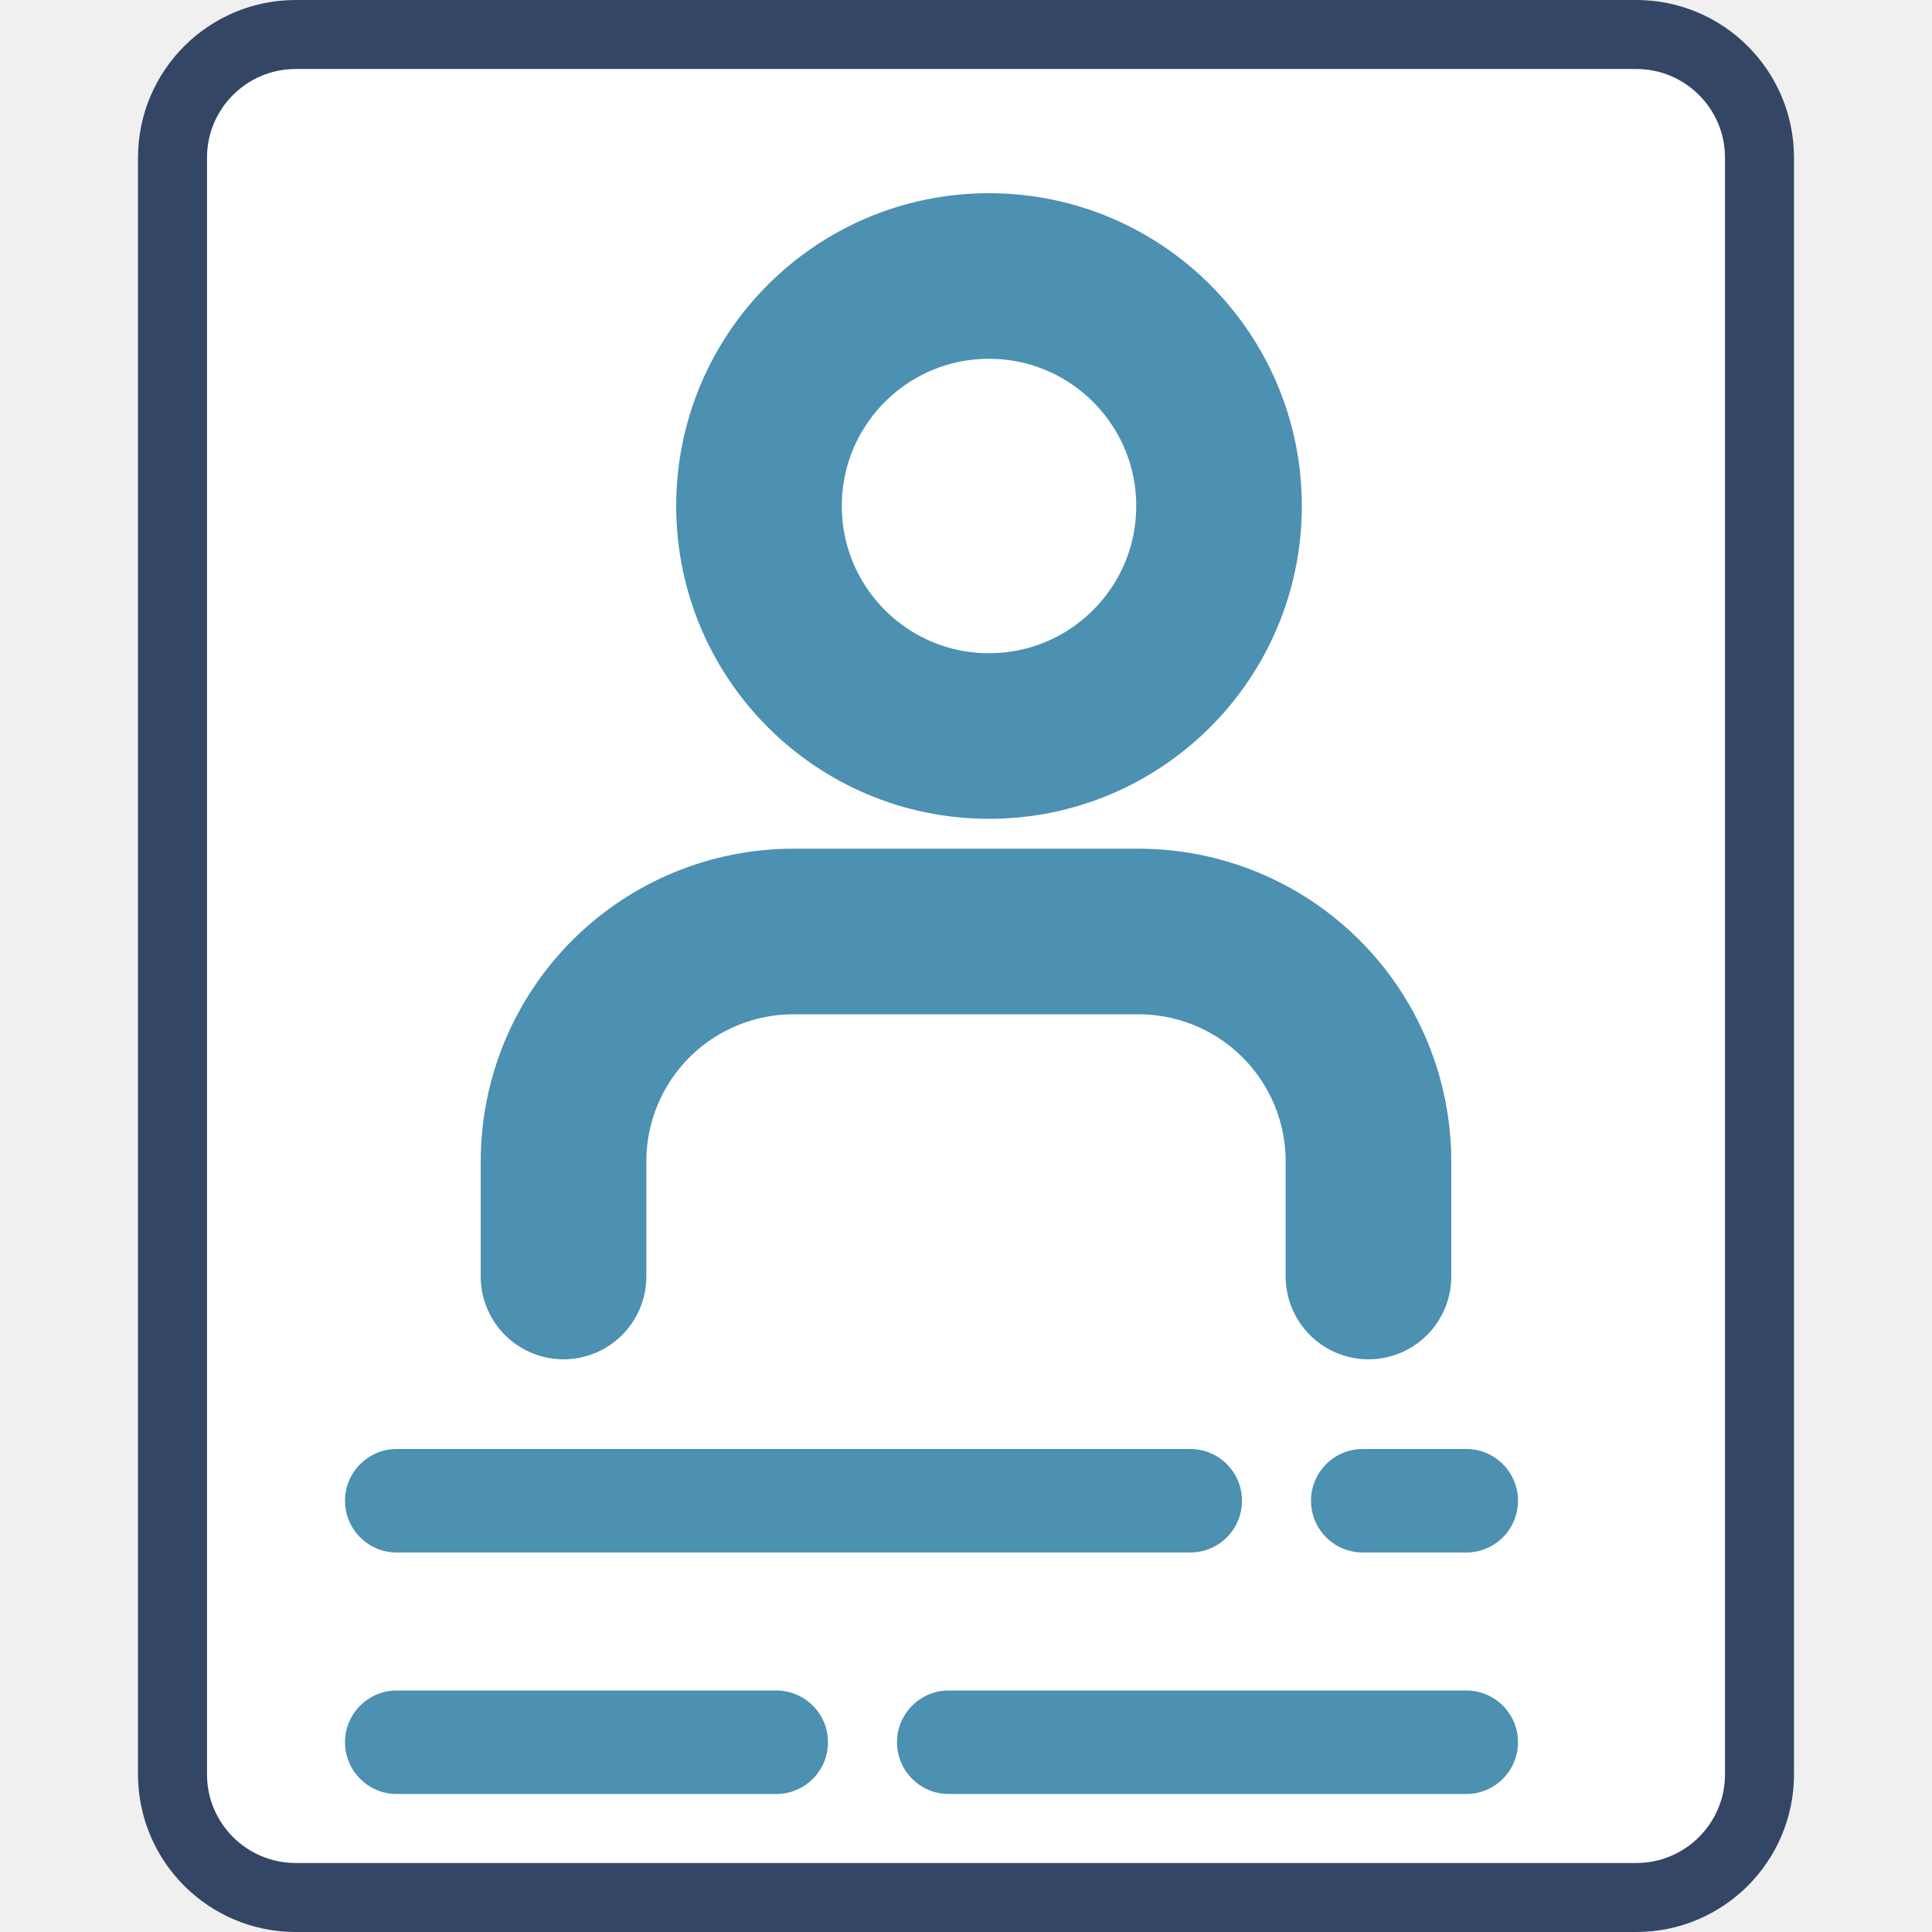
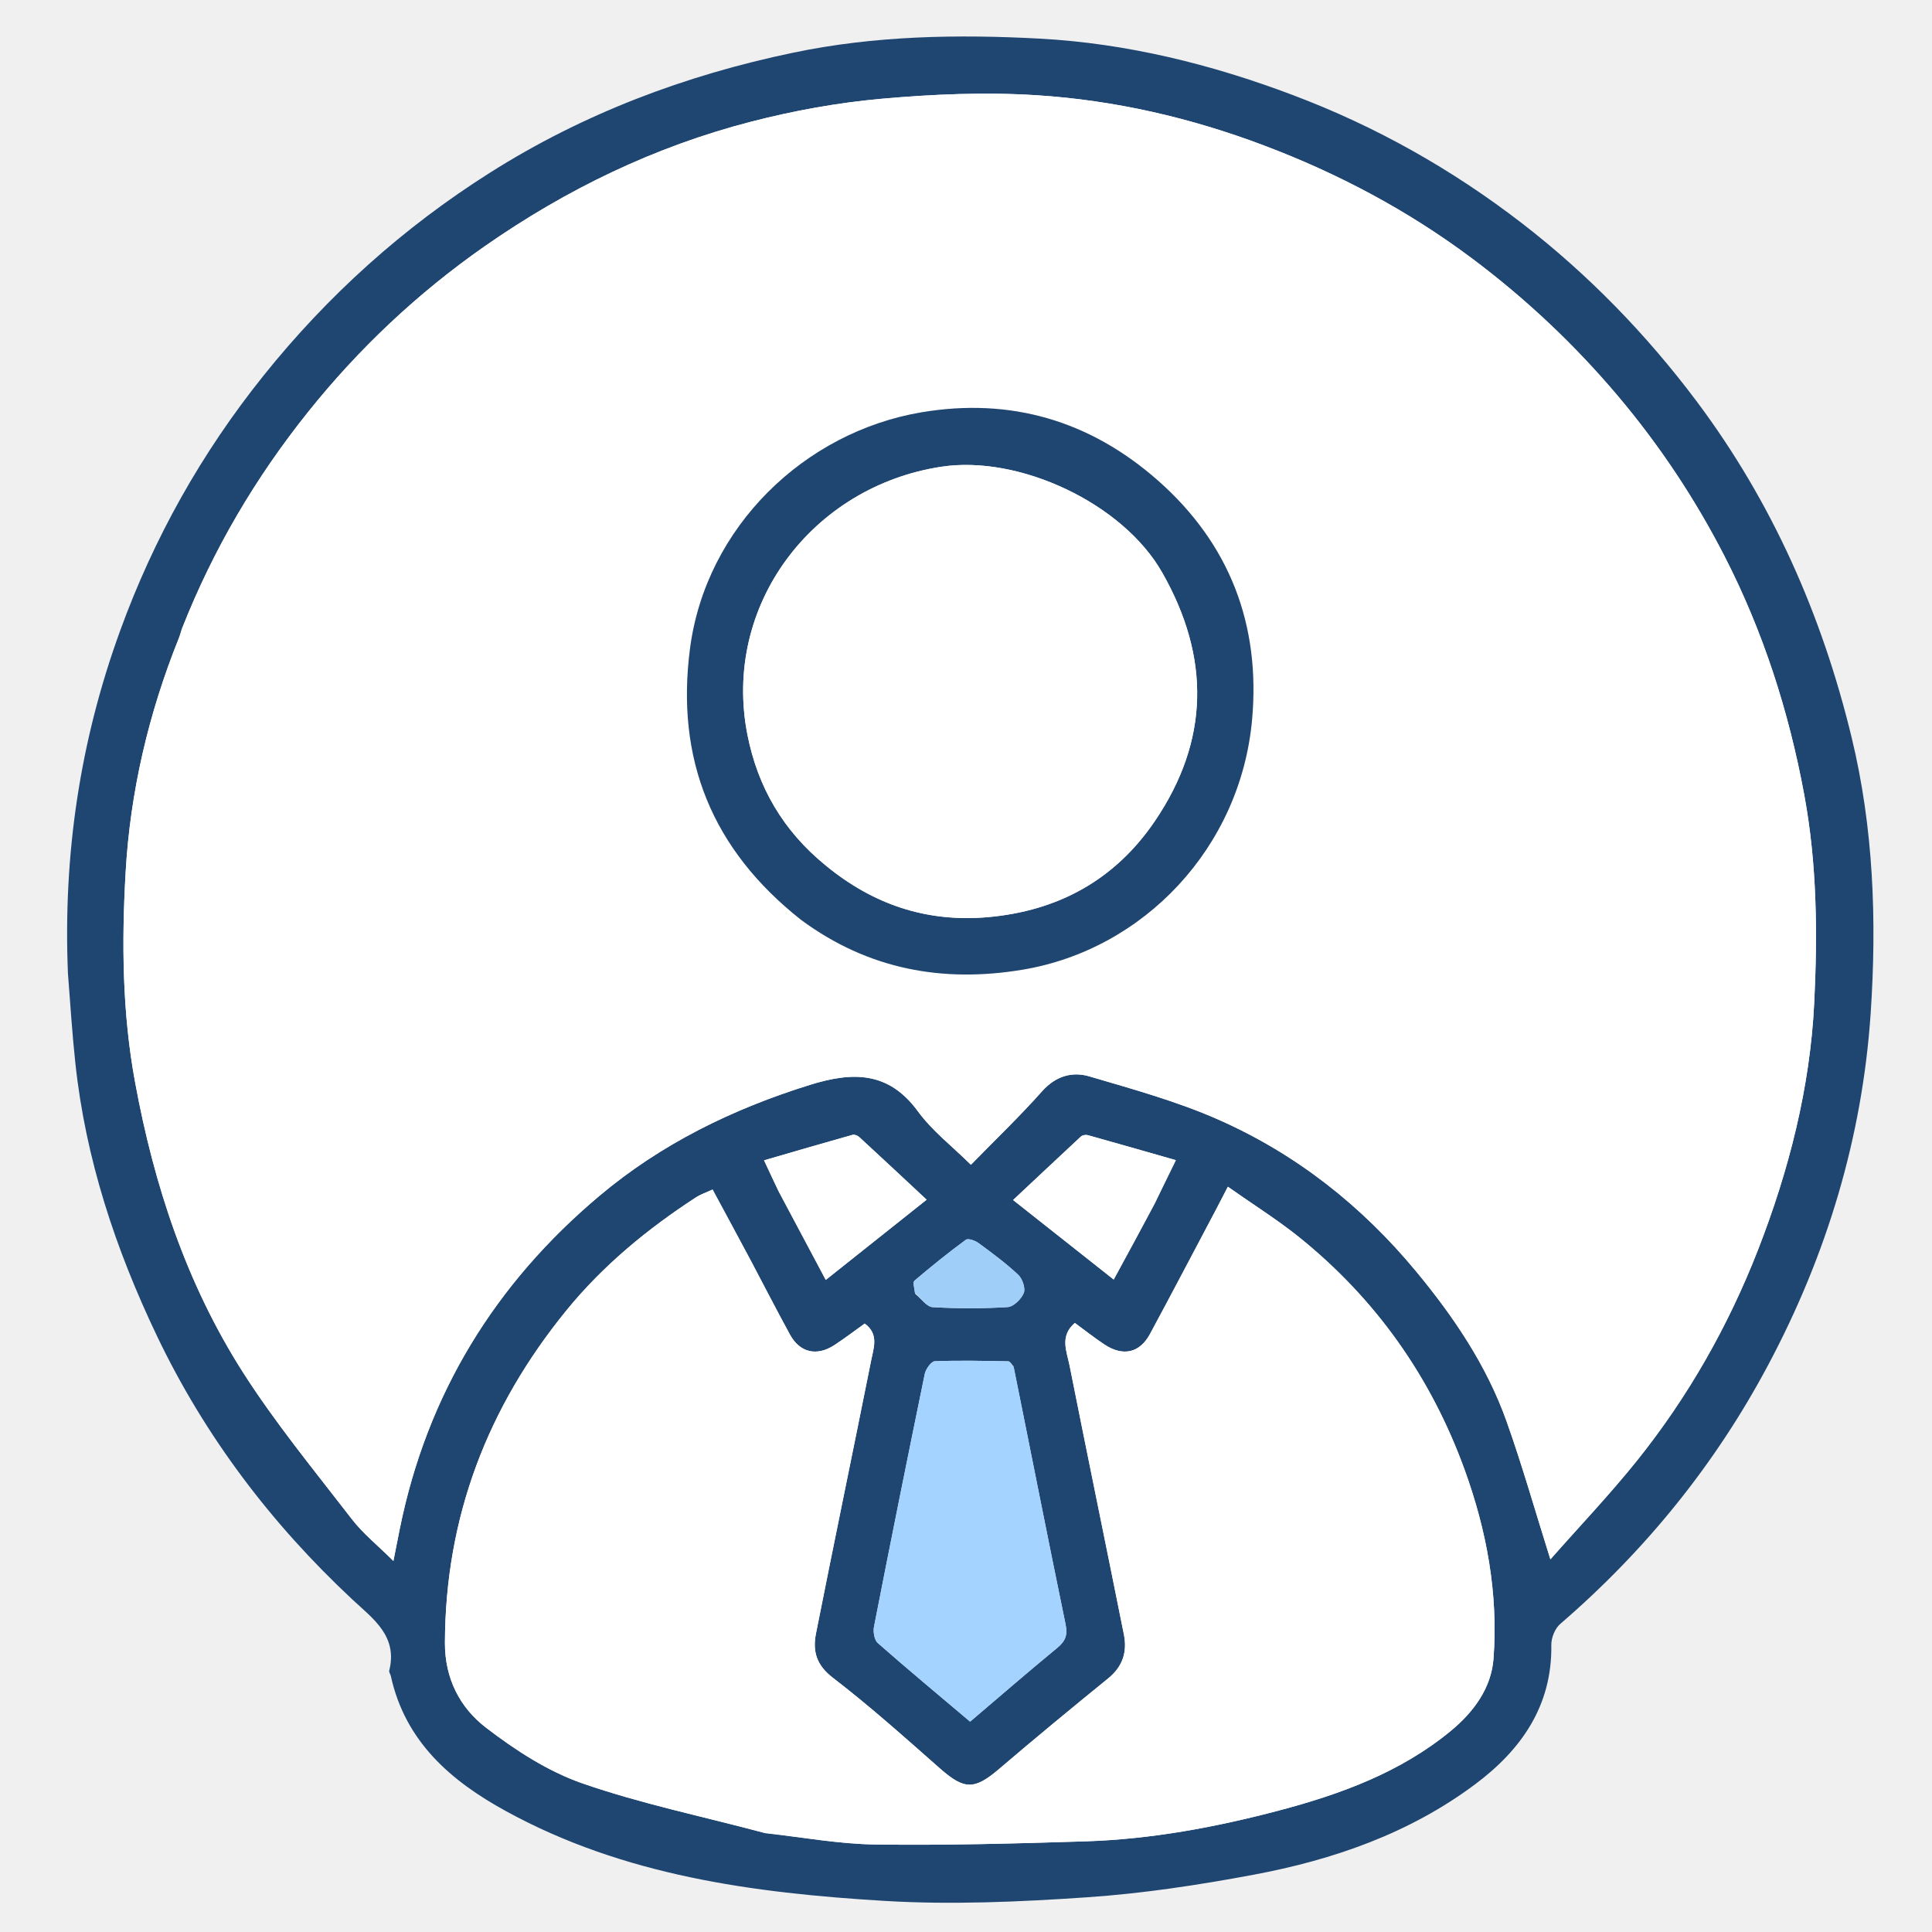
- <svg xmlns="http://www.w3.org/2000/svg" width="28" height="28" viewBox="0 0 28 28" fill="none">
-   <rect x="2.5" y="0.5" width="23" height="27" rx="1.786" fill="white" stroke="#344665" />
-   <rect x="5" y="21" width="13" height="1.5" rx="0.75" fill="#4C90B2" />
-   <rect x="19" y="21" width="3" height="1.5" rx="0.75" fill="#4C90B2" />
-   <rect x="5" y="24.5" width="7" height="1.5" rx="0.75" fill="#4C90B2" />
-   <rect x="13" y="24.5" width="9" height="1.5" rx="0.75" fill="#4C90B2" />
-   <path d="M19.833 18.5V16.833C19.833 15.949 19.482 15.101 18.857 14.476C18.232 13.851 17.384 13.5 16.5 13.5H11.5C10.616 13.5 9.768 13.851 9.143 14.476C8.518 15.101 8.167 15.949 8.167 16.833V18.5" stroke="#4C90B2" stroke-width="2.4" stroke-linecap="round" stroke-linejoin="round" />
-   <path d="M14.333 10.667C16.174 10.667 17.667 9.174 17.667 7.333C17.667 5.492 16.174 4 14.333 4C12.492 4 11 5.492 11 7.333C11 9.174 12.492 10.667 14.333 10.667Z" stroke="#4C90B2" stroke-width="2.4" stroke-linecap="round" stroke-linejoin="round" />
+ <svg xmlns="http://www.w3.org/2000/svg" width="24" height="24" viewBox="0 0 24 24" fill="none">
+   <g clip-path="url(#clip0_121_27)">
+     <path d="M0.844 12.093C0.783 10.617 0.993 9.208 1.491 7.839C1.911 6.682 2.503 5.628 3.272 4.668C4.072 3.669 5.01 2.826 6.087 2.145C7.245 1.412 8.509 0.935 9.851 0.655C10.867 0.442 11.895 0.425 12.919 0.48C13.998 0.539 15.045 0.797 16.06 1.181C17.093 1.57 18.042 2.106 18.911 2.777C19.732 3.412 20.453 4.154 21.076 4.985C22.015 6.238 22.634 7.642 23.001 9.158C23.275 10.287 23.315 11.441 23.238 12.589C23.134 14.13 22.692 15.592 21.965 16.956C21.309 18.189 20.442 19.26 19.382 20.173C19.317 20.229 19.27 20.345 19.271 20.433C19.283 21.191 18.896 21.738 18.326 22.164C17.509 22.775 16.562 23.104 15.57 23.289C14.887 23.417 14.194 23.522 13.501 23.569C12.663 23.626 11.816 23.664 10.978 23.613C9.356 23.515 7.748 23.3 6.288 22.5C5.6 22.124 5.034 21.635 4.855 20.82C4.85 20.798 4.831 20.773 4.835 20.754C4.943 20.325 4.637 20.111 4.379 19.871C3.369 18.928 2.546 17.843 1.95 16.596C1.436 15.52 1.063 14.398 0.936 13.205C0.897 12.843 0.874 12.479 0.844 12.093ZM2.257 7.816C2.246 7.853 2.237 7.891 2.222 7.927C1.846 8.862 1.617 9.839 1.561 10.839C1.511 11.705 1.518 12.577 1.678 13.444C1.914 14.726 2.315 15.942 3.013 17.039C3.42 17.678 3.905 18.267 4.369 18.869C4.511 19.053 4.698 19.202 4.887 19.391C4.922 19.215 4.944 19.102 4.967 18.988C5.305 17.319 6.148 15.947 7.444 14.857C8.212 14.21 9.1 13.776 10.06 13.477C10.588 13.313 11.036 13.304 11.403 13.805C11.578 14.046 11.824 14.235 12.061 14.469C12.372 14.151 12.671 13.865 12.945 13.556C13.114 13.366 13.32 13.308 13.534 13.371C14.075 13.531 14.624 13.682 15.137 13.909C16.102 14.335 16.919 14.98 17.591 15.793C18.058 16.356 18.468 16.962 18.715 17.656C18.911 18.206 19.07 18.769 19.26 19.371C19.618 18.964 19.997 18.567 20.338 18.141C20.973 17.348 21.47 16.471 21.839 15.525C22.224 14.537 22.485 13.514 22.537 12.456C22.579 11.595 22.572 10.732 22.413 9.873C22.221 8.835 21.902 7.843 21.422 6.908C21.057 6.197 20.616 5.533 20.098 4.919C19.554 4.275 18.946 3.703 18.272 3.2C17.484 2.612 16.623 2.155 15.704 1.808C14.793 1.463 13.847 1.245 12.878 1.183C12.238 1.142 11.589 1.17 10.95 1.227C10.405 1.276 9.859 1.375 9.329 1.512C8.133 1.821 7.034 2.352 6.02 3.06C5.187 3.642 4.454 4.333 3.823 5.123C3.178 5.93 2.652 6.817 2.257 7.816ZM9.512 22.774C9.967 22.823 10.421 22.907 10.876 22.913C11.744 22.925 12.614 22.901 13.482 22.874C14.299 22.848 15.1 22.699 15.887 22.491C16.655 22.288 17.397 22.017 18.021 21.503C18.304 21.27 18.526 20.971 18.553 20.603C18.613 19.796 18.468 19.011 18.192 18.252C17.773 17.102 17.091 16.136 16.137 15.368C15.863 15.148 15.562 14.96 15.253 14.742C15.184 14.875 15.139 14.964 15.092 15.052C14.823 15.559 14.557 16.069 14.284 16.574C14.156 16.809 13.949 16.853 13.72 16.702C13.592 16.617 13.471 16.521 13.352 16.434C13.16 16.599 13.252 16.788 13.286 16.961C13.508 18.077 13.739 19.191 13.962 20.307C14.004 20.52 13.947 20.703 13.768 20.848C13.312 21.219 12.858 21.593 12.411 21.975C12.104 22.237 11.979 22.235 11.676 21.968C11.239 21.583 10.805 21.194 10.344 20.84C10.139 20.683 10.094 20.508 10.136 20.294C10.36 19.163 10.595 18.034 10.821 16.904C10.852 16.747 10.922 16.572 10.742 16.442C10.616 16.531 10.493 16.626 10.364 16.71C10.147 16.851 9.938 16.804 9.815 16.582C9.651 16.283 9.496 15.979 9.336 15.677C9.176 15.377 9.015 15.079 8.852 14.777C8.769 14.815 8.702 14.838 8.644 14.875C8.043 15.267 7.495 15.716 7.037 16.278C6.055 17.483 5.532 18.846 5.527 20.408C5.526 20.853 5.714 21.213 6.037 21.461C6.401 21.741 6.806 22.005 7.236 22.154C7.964 22.407 8.725 22.563 9.512 22.774ZM12.589 16.971C12.568 16.95 12.547 16.912 12.525 16.911C12.221 16.905 11.916 16.898 11.612 16.91C11.568 16.912 11.501 17.006 11.488 17.066C11.273 18.112 11.062 19.159 10.857 20.208C10.845 20.271 10.861 20.372 10.904 20.41C11.278 20.739 11.661 21.057 12.051 21.387C12.42 21.073 12.773 20.767 13.134 20.47C13.237 20.385 13.265 20.309 13.236 20.173C13.018 19.119 12.811 18.063 12.589 16.971ZM9.68 14.813C9.871 15.171 10.061 15.53 10.258 15.9C10.684 15.561 11.086 15.242 11.511 14.903C11.217 14.629 10.947 14.376 10.674 14.125C10.655 14.107 10.616 14.091 10.592 14.097C10.232 14.198 9.874 14.303 9.492 14.414C9.566 14.574 9.614 14.678 9.68 14.813ZM14.35 14.936C14.427 14.779 14.504 14.622 14.607 14.412C14.219 14.301 13.866 14.2 13.512 14.101C13.487 14.094 13.446 14.101 13.428 14.118C13.152 14.374 12.878 14.633 12.585 14.907C13.014 15.246 13.417 15.565 13.835 15.895C14.008 15.577 14.173 15.273 14.35 14.936ZM11.37 16.074C11.442 16.131 11.511 16.233 11.586 16.238C11.896 16.256 12.208 16.256 12.518 16.237C12.591 16.232 12.688 16.137 12.718 16.061C12.741 16.002 12.7 15.884 12.648 15.835C12.495 15.692 12.325 15.566 12.156 15.442C12.114 15.411 12.027 15.38 11.998 15.401C11.779 15.562 11.567 15.733 11.36 15.909C11.338 15.928 11.357 15.996 11.37 16.074Z" fill="#1F4571" />
+     <path d="M2.265 7.8C2.652 6.817 3.178 5.93 3.823 5.123C4.454 4.333 5.187 3.642 6.02 3.06C7.034 2.352 8.132 1.821 9.329 1.512C9.859 1.375 10.405 1.276 10.95 1.227C11.589 1.17 12.238 1.142 12.877 1.183C13.847 1.245 14.793 1.463 15.704 1.808C16.623 2.155 17.483 2.612 18.272 3.2C18.946 3.703 19.554 4.275 20.098 4.919C20.616 5.533 21.057 6.197 21.422 6.908C21.902 7.843 22.221 8.835 22.413 9.873C22.572 10.732 22.579 11.595 22.537 12.456C22.485 13.514 22.223 14.537 21.839 15.525C21.47 16.471 20.973 17.348 20.338 18.141C19.996 18.567 19.618 18.964 19.259 19.371C19.07 18.769 18.911 18.206 18.715 17.656C18.468 16.962 18.057 16.356 17.591 15.793C16.918 14.98 16.102 14.335 15.137 13.909C14.624 13.682 14.075 13.531 13.534 13.372C13.32 13.308 13.114 13.366 12.945 13.556C12.671 13.865 12.371 14.151 12.061 14.469C11.824 14.235 11.578 14.046 11.402 13.805C11.036 13.304 10.588 13.313 10.06 13.477C9.1 13.776 8.212 14.21 7.444 14.857C6.148 15.947 5.305 17.319 4.967 18.988C4.944 19.102 4.922 19.215 4.887 19.391C4.698 19.202 4.511 19.053 4.369 18.869C3.905 18.267 3.42 17.678 3.013 17.04C2.315 15.942 1.914 14.726 1.678 13.444C1.518 12.577 1.511 11.705 1.56 10.839C1.617 9.839 1.845 8.862 2.222 7.927C2.236 7.891 2.246 7.853 2.265 7.8ZM9.963 11.438C10.786 12.044 11.711 12.211 12.702 12.046C14.207 11.796 15.411 10.53 15.554 8.937C15.659 7.766 15.279 6.757 14.382 5.967C13.536 5.222 12.547 4.936 11.446 5.122C9.993 5.367 8.77 6.547 8.572 8.053C8.391 9.433 8.845 10.553 9.963 11.438Z" fill="white" />
+     <path d="M9.492 22.767C8.725 22.563 7.964 22.407 7.236 22.154C6.806 22.005 6.401 21.74 6.036 21.461C5.714 21.213 5.526 20.853 5.527 20.408C5.532 18.846 6.055 17.483 7.037 16.277C7.495 15.716 8.043 15.267 8.644 14.875C8.701 14.838 8.769 14.815 8.852 14.777C9.015 15.079 9.176 15.377 9.336 15.677C9.496 15.979 9.651 16.283 9.815 16.582C9.938 16.804 10.147 16.851 10.364 16.71C10.493 16.626 10.616 16.531 10.742 16.442C10.921 16.572 10.852 16.747 10.821 16.904C10.595 18.034 10.36 19.163 10.136 20.294C10.094 20.508 10.139 20.683 10.344 20.84C10.805 21.194 11.239 21.583 11.676 21.968C11.979 22.235 12.104 22.237 12.411 21.975C12.858 21.593 13.312 21.219 13.768 20.848C13.947 20.703 14.004 20.52 13.962 20.307C13.739 19.191 13.508 18.077 13.286 16.961C13.252 16.788 13.16 16.599 13.352 16.434C13.471 16.521 13.592 16.617 13.72 16.702C13.949 16.853 14.156 16.809 14.284 16.574C14.557 16.069 14.823 15.559 15.092 15.052C15.138 14.964 15.184 14.875 15.253 14.742C15.562 14.96 15.863 15.148 16.137 15.368C17.091 16.136 17.773 17.102 18.192 18.252C18.468 19.011 18.613 19.796 18.553 20.603C18.526 20.971 18.304 21.27 18.021 21.503C17.397 22.017 16.655 22.288 15.887 22.491C15.1 22.699 14.299 22.848 13.482 22.874C12.614 22.901 11.744 22.925 10.876 22.913C10.421 22.907 9.966 22.823 9.492 22.767Z" fill="white" />
+     <path d="M12.595 16.989C12.811 18.063 13.018 19.119 13.236 20.173C13.265 20.309 13.237 20.385 13.134 20.47C12.773 20.767 12.42 21.073 12.051 21.387C11.661 21.057 11.278 20.739 10.904 20.41C10.861 20.372 10.845 20.271 10.857 20.208C11.062 19.159 11.273 18.112 11.488 17.066C11.501 17.006 11.568 16.912 11.612 16.91C11.916 16.898 12.221 16.905 12.525 16.911C12.547 16.911 12.568 16.95 12.595 16.989Z" fill="#A3D3FE" />
+     <path d="M9.671 14.797C9.614 14.678 9.566 14.574 9.491 14.414C9.874 14.303 10.232 14.198 10.592 14.097C10.616 14.091 10.654 14.107 10.674 14.125C10.947 14.376 11.217 14.629 11.511 14.903C11.086 15.242 10.684 15.561 10.258 15.899C10.061 15.53 9.87 15.171 9.671 14.797Z" fill="white" />
+     <path d="M14.344 14.953C14.173 15.273 14.008 15.577 13.835 15.895C13.417 15.565 13.014 15.246 12.585 14.907C12.878 14.633 13.152 14.374 13.428 14.118C13.446 14.101 13.487 14.094 13.513 14.101C13.866 14.2 14.219 14.301 14.607 14.412C14.504 14.622 14.427 14.779 14.344 14.953Z" fill="white" />
+     <path d="M11.364 16.058C11.357 15.996 11.338 15.928 11.36 15.909C11.567 15.733 11.779 15.562 11.998 15.401C12.027 15.38 12.114 15.411 12.156 15.442C12.325 15.566 12.495 15.692 12.648 15.835C12.7 15.884 12.741 16.002 12.718 16.061C12.688 16.137 12.591 16.232 12.518 16.237C12.208 16.256 11.896 16.256 11.586 16.238C11.511 16.233 11.442 16.131 11.364 16.058Z" fill="#9FCEF9" />
+     <path d="M9.95 11.426C8.845 10.553 8.391 9.433 8.572 8.053C8.77 6.547 9.993 5.367 11.446 5.122C12.548 4.936 13.536 5.222 14.382 5.967C15.279 6.757 15.659 7.766 15.554 8.937C15.411 10.53 14.207 11.796 12.702 12.046C11.712 12.211 10.786 12.044 9.95 11.426ZM10.265 10.758C10.847 11.235 11.505 11.458 12.263 11.394C13.146 11.318 13.852 10.928 14.346 10.2C15.025 9.199 15.037 8.166 14.437 7.112C13.948 6.252 12.662 5.65 11.694 5.798C10.088 6.042 8.966 7.524 9.286 9.133C9.413 9.773 9.725 10.319 10.265 10.758Z" fill="#1F4571" />
+     <path d="M10.253 10.747C9.725 10.319 9.413 9.773 9.286 9.133C8.966 7.524 10.088 6.042 11.694 5.798C12.662 5.65 13.948 6.252 14.437 7.112C15.037 8.166 15.025 9.199 14.346 10.2C13.852 10.928 13.146 11.318 12.263 11.394C11.505 11.458 10.846 11.235 10.253 10.747Z" fill="white" />
+   </g>
+   <defs>
+     <clipPath id="clip0_121_27">
+       <rect width="24" height="24" fill="white" />
+     </clipPath>
+   </defs>
</svg>
